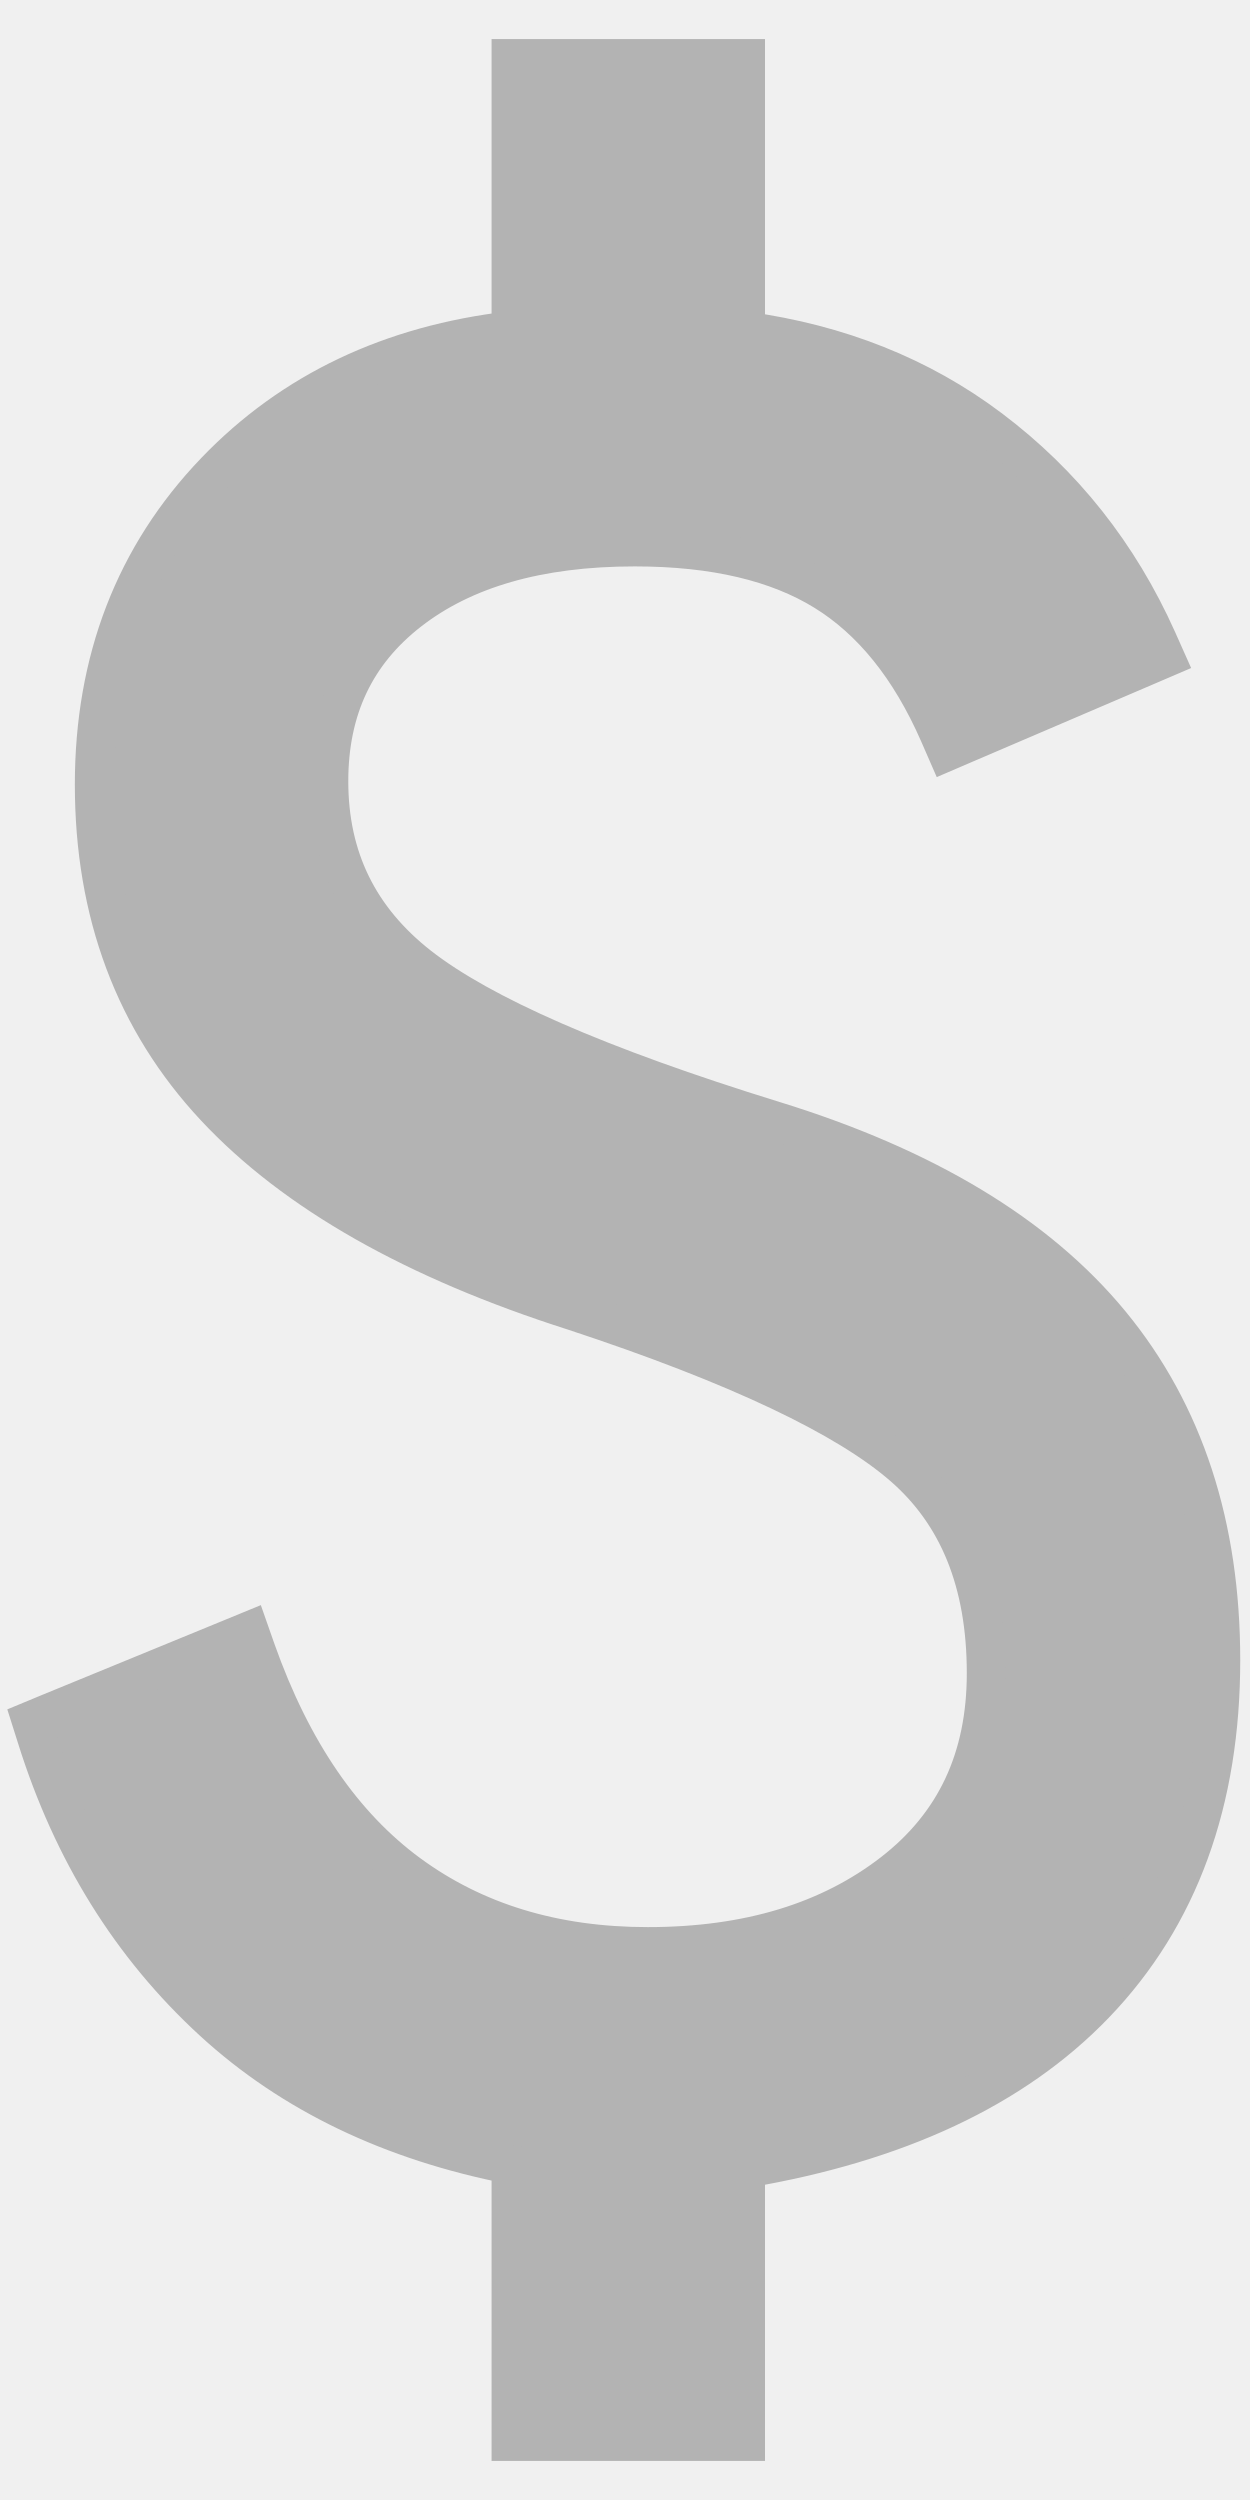
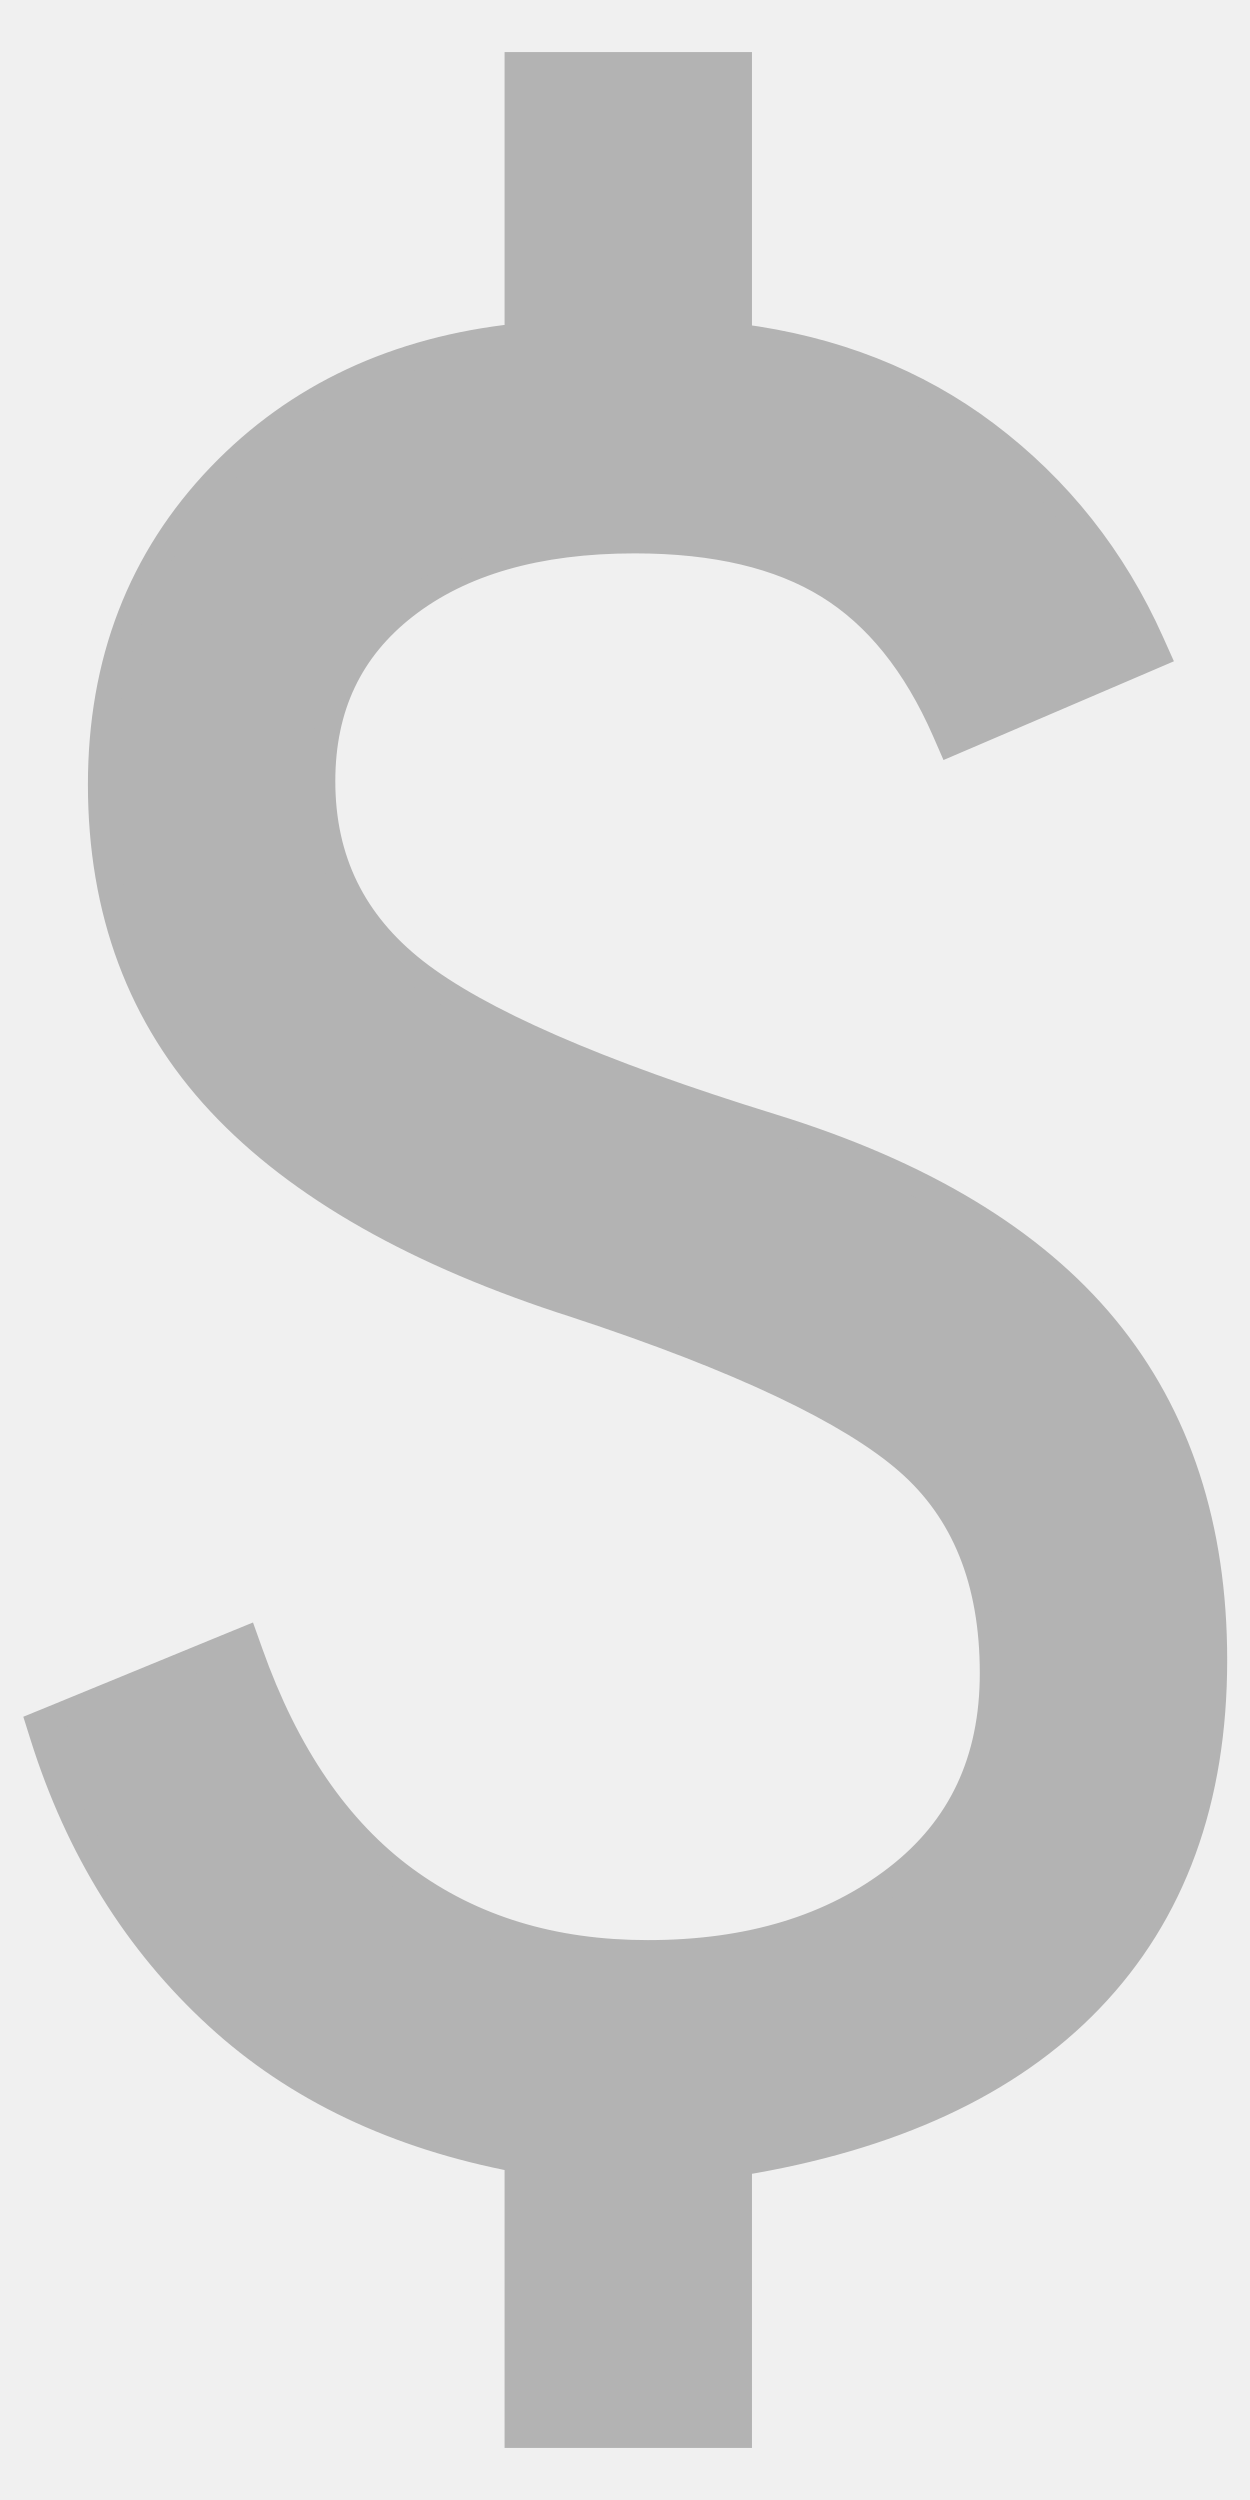
- <svg xmlns="http://www.w3.org/2000/svg" width="16" height="32" viewBox="0 0 16 32" fill="none">
-   <g clip-path="url(#clip0_580_582)">
-     <path d="M6.542 31V31.25H6.792H9.292H9.542V31V27.755C11.474 27.428 12.974 26.734 14.014 25.652C15.094 24.528 15.625 23.052 15.625 21.25C15.625 19.536 15.16 18.095 14.214 16.945C13.27 15.798 11.825 14.937 9.907 14.345L9.907 14.345C7.659 13.651 6.157 12.988 5.362 12.366C4.589 11.76 4.208 10.979 4.208 10C4.208 9.072 4.551 8.355 5.237 7.822C5.93 7.283 6.884 7 8.125 7C9.151 7 9.955 7.196 10.556 7.567C11.155 7.937 11.647 8.537 12.021 9.392L12.12 9.619L12.348 9.521L14.682 8.521L14.915 8.421L14.812 8.19C14.322 7.096 13.609 6.194 12.671 5.488C11.783 4.819 10.738 4.403 9.542 4.238V1V0.75H9.292H6.792H6.542V1V4.233C5.008 4.411 3.742 5.009 2.757 6.035C1.723 7.113 1.208 8.455 1.208 10.042C1.208 11.682 1.721 13.064 2.755 14.171C3.78 15.268 5.317 16.133 7.34 16.779C9.447 17.473 10.842 18.141 11.565 18.772C12.263 19.381 12.625 20.25 12.625 21.417C12.625 22.512 12.225 23.353 11.43 23.969C10.622 24.595 9.582 24.917 8.292 24.917C7.087 24.917 6.072 24.603 5.231 23.986C4.393 23.37 3.737 22.424 3.277 21.125L3.19 20.877L2.947 20.977L0.613 21.935L0.401 22.023L0.47 22.241C0.926 23.697 1.678 24.909 2.727 25.872C3.736 26.798 5.012 27.408 6.542 27.708V31Z" fill="#B3B3B3" stroke="#B3B3B3" stroke-width="0.5" />
-   </g>
-   <defs>
-     <clipPath id="clip0_580_582">
-       <rect width="16" height="32" fill="white" />
-     </clipPath>
-   </defs>
+ <svg xmlns="http://www.w3.org/2000/svg" width="24" height="48" viewBox="0 0 24 48" fill="none">
+   <path d="M9.938 46.5V46.75H10.188H13.938H14.188V46.5V41.526C17.119 41.047 19.376 40.009 20.93 38.392C22.525 36.733 23.312 34.552 23.312 31.875C23.312 29.328 22.622 27.195 21.224 25.497C19.829 23.802 17.686 22.52 14.824 21.636L14.824 21.636C11.451 20.595 9.178 19.595 7.967 18.647C6.777 17.715 6.188 16.506 6.188 15C6.188 13.572 6.718 12.46 7.778 11.635C8.847 10.804 10.307 10.375 12.188 10.375C13.741 10.375 14.972 10.672 15.9 11.244C16.826 11.815 17.578 12.739 18.146 14.038L18.245 14.265L18.474 14.167L21.974 12.667L22.207 12.567L22.103 12.335C21.378 10.714 20.32 9.378 18.932 8.332C17.592 7.322 16.008 6.701 14.188 6.466V1.5V1.25H13.938H10.188H9.938V1.5V6.461C7.613 6.709 5.704 7.599 4.226 9.139C2.699 10.731 1.938 12.711 1.938 15.062C1.938 17.494 2.697 19.536 4.224 21.171C5.742 22.796 8.025 24.084 11.048 25.05C14.211 26.091 16.325 27.099 17.429 28.063C18.51 29.006 19.062 30.348 19.062 32.125C19.062 33.804 18.448 35.103 17.222 36.052C15.983 37.011 14.395 37.5 12.438 37.5C10.608 37.5 9.058 37.023 7.773 36.08C6.49 35.138 5.494 33.695 4.798 31.729L4.71 31.482L4.468 31.581L0.968 33.019L0.755 33.106L0.824 33.325C1.503 35.488 2.619 37.288 4.175 38.715C5.691 40.108 7.616 41.019 9.938 41.459V46.5Z" fill="#B3B3B3" stroke="#B3B3B3" stroke-width="0.5" />
</svg>
